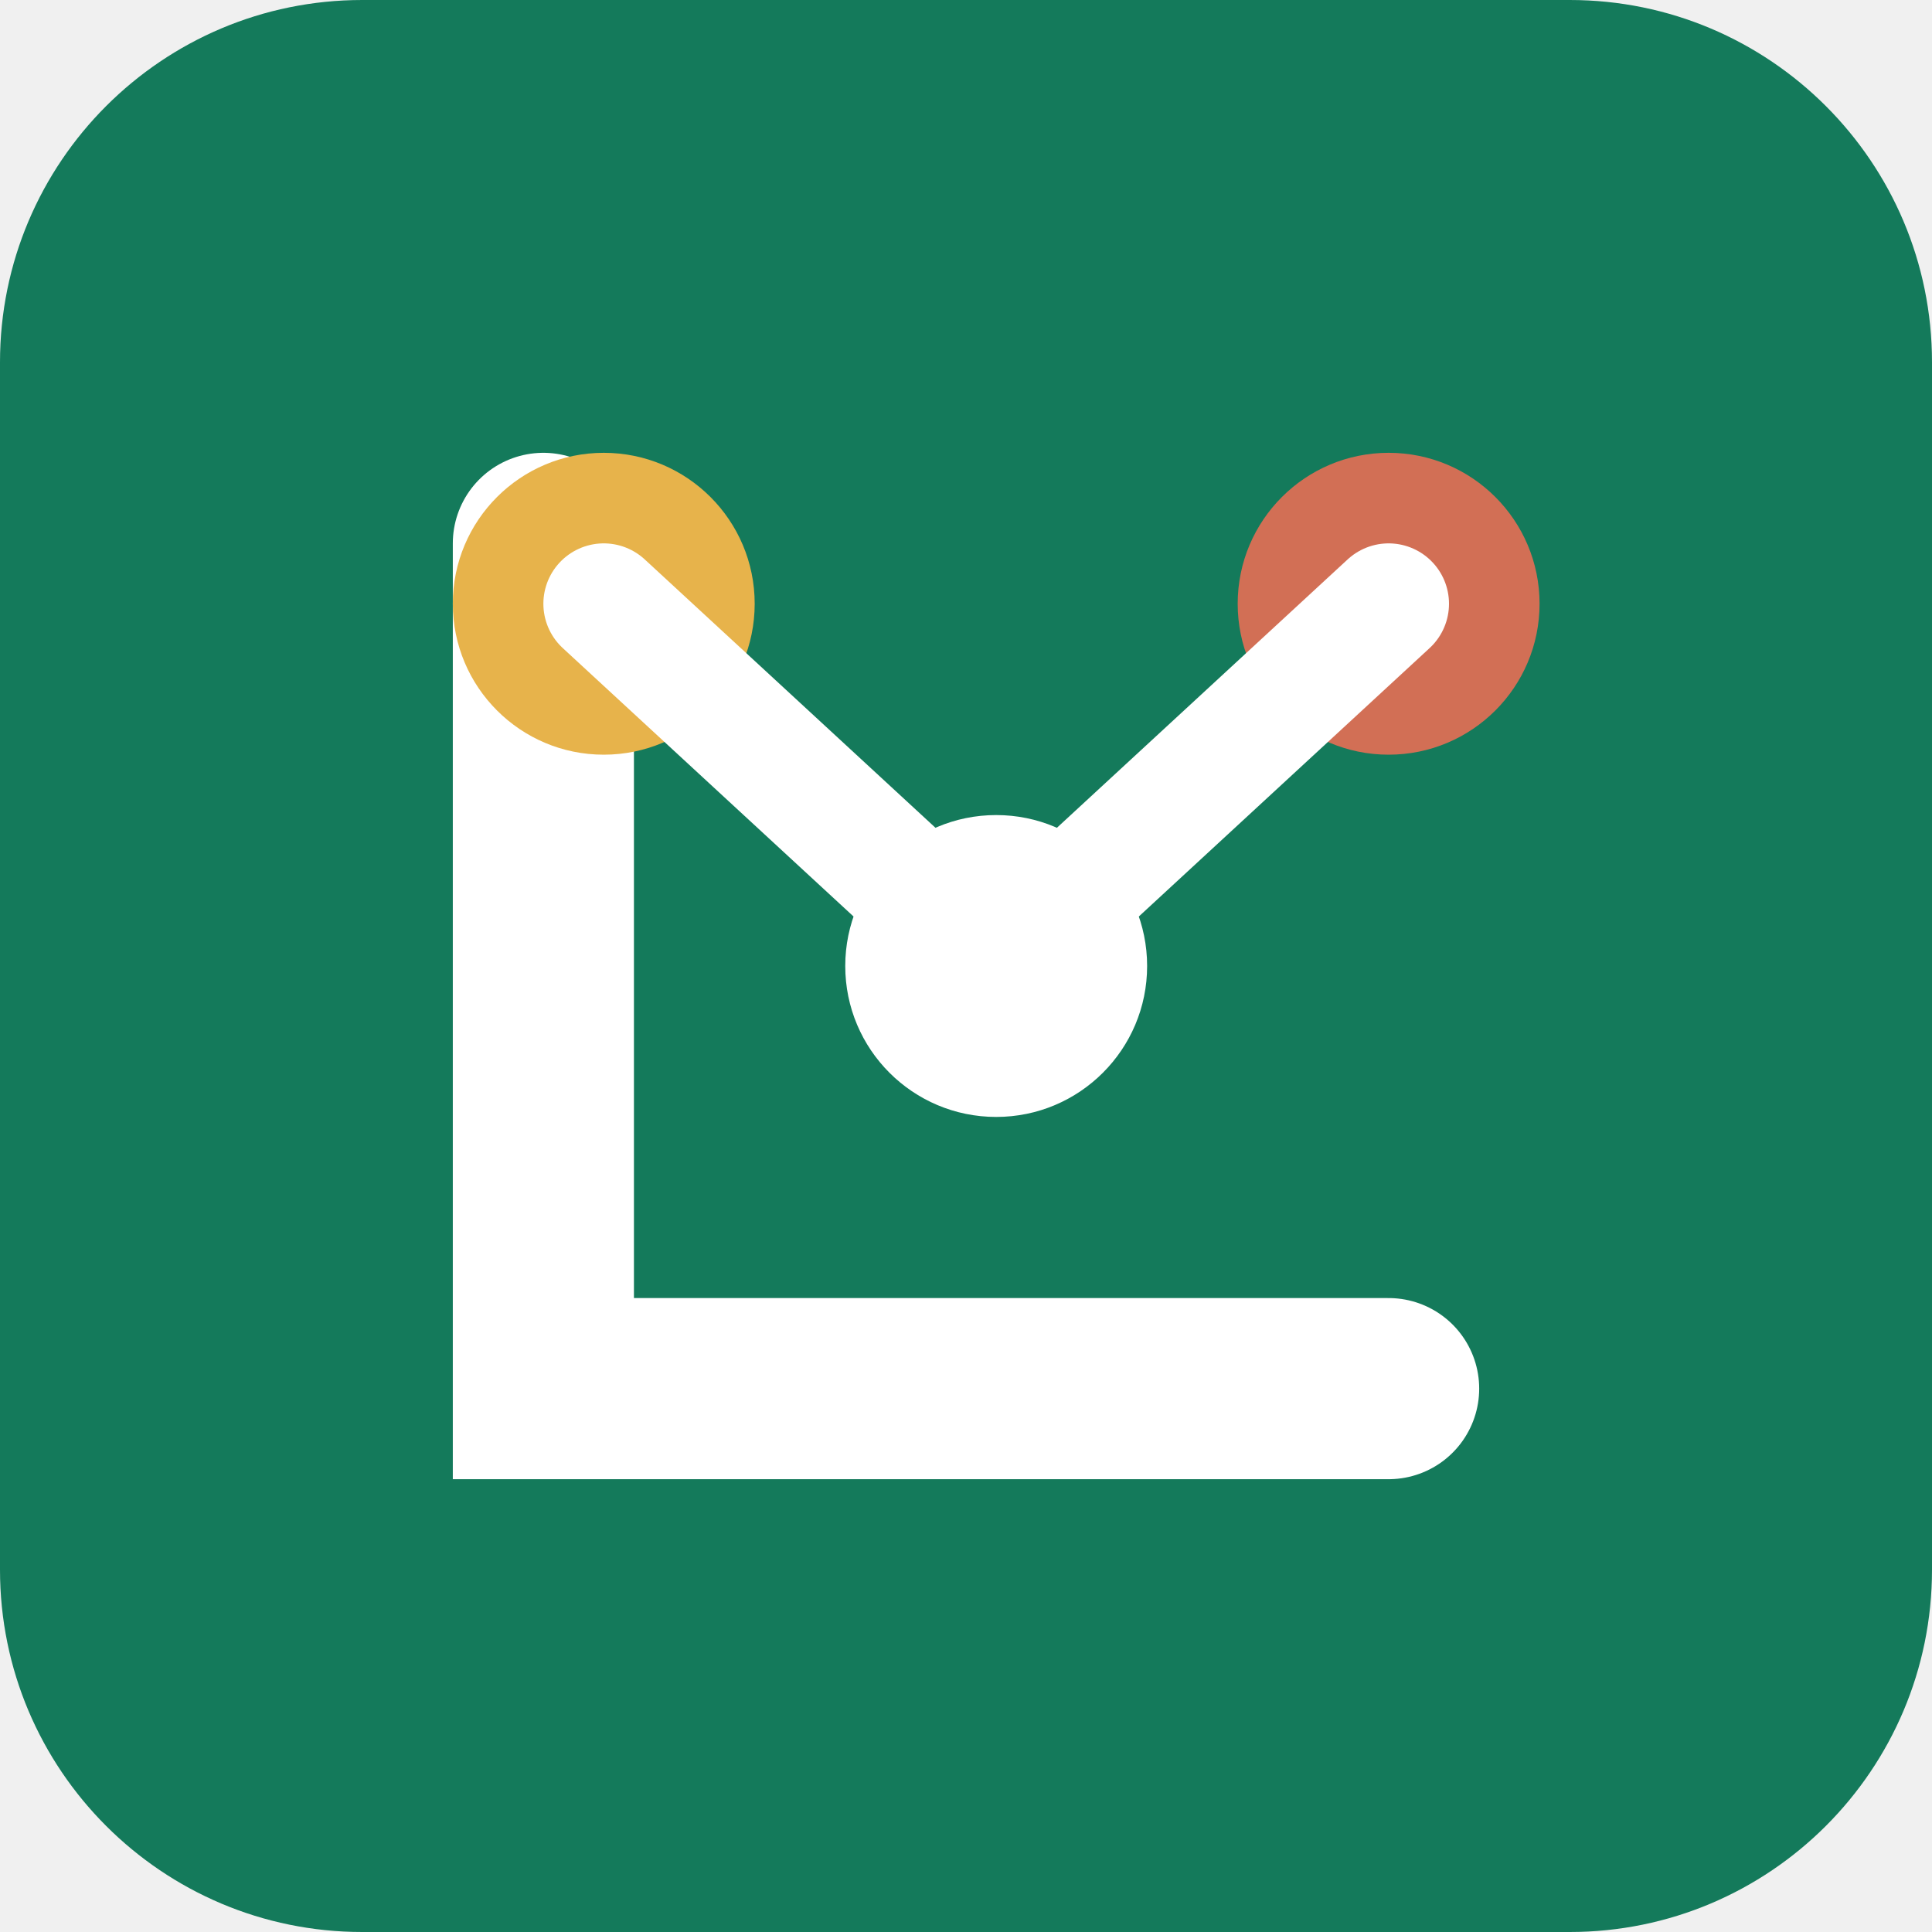
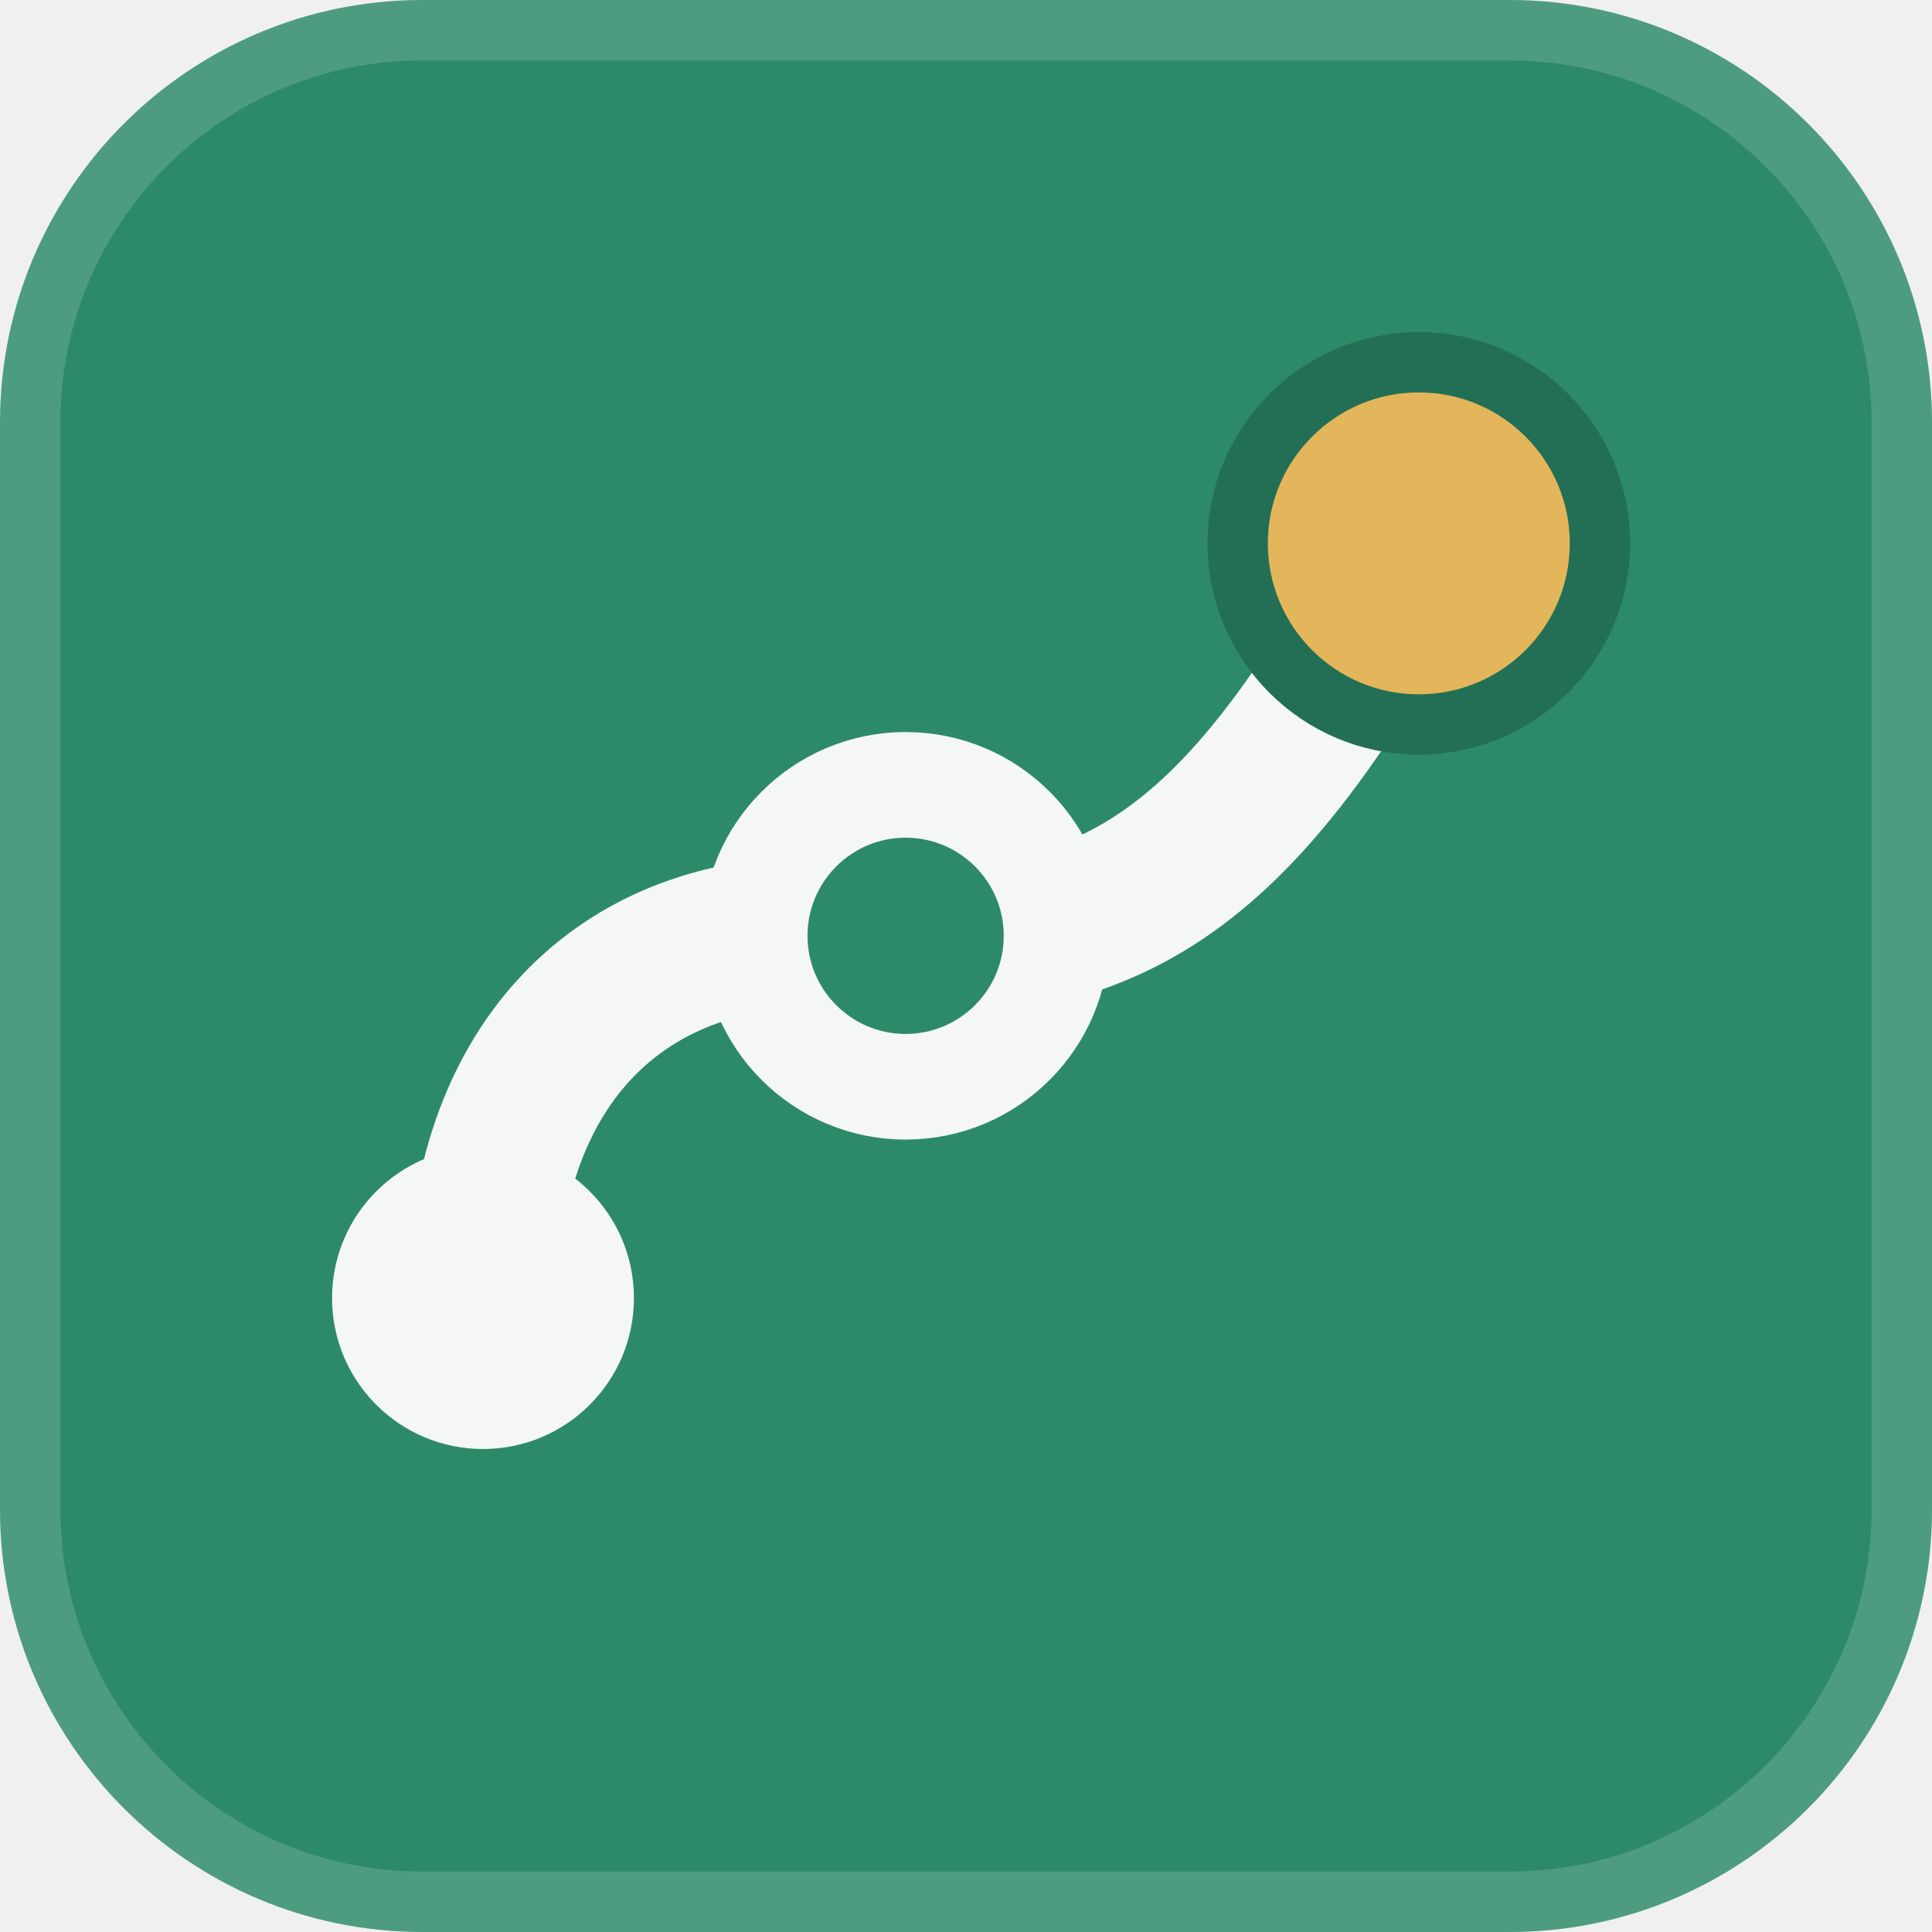
<svg xmlns="http://www.w3.org/2000/svg" viewBox="0 0 64 64">
-   <rect width="64" height="64" rx="12" fill="#147a5b" />
-   <path d="M18 18v28h28" fill="none" stroke="#fff" stroke-width="6" stroke-linecap="round" />
-   <circle cx="20" cy="20" r="5" fill="#e7b34b" />
-   <circle cx="33" cy="32" r="5" fill="#fff" />
-   <circle cx="46" cy="20" r="5" fill="#d26f55" />
-   <path d="M20 20 33 32 46 20" fill="none" stroke="#fff" stroke-width="4" stroke-linecap="round" stroke-linejoin="round" />
+   <rect width="64" height="64" rx="14" fill="#2d8a68" />
+   <rect x="1" y="1" width="62" height="62" rx="13" fill="none" stroke="#fff" stroke-opacity=".16" stroke-width="2" />
+   <path d="M16 43c0-8 5-13 13-12 9 1 13-4 18-13" fill="none" stroke="#f4f7f5" stroke-width="5" stroke-linecap="round" stroke-linejoin="round" />
+   <circle cx="16" cy="43" r="5" fill="#f4f7f5" />
+   <circle cx="30" cy="31" r="5" fill="#2d8a68" stroke="#f4f7f5" stroke-width="3.5" />
+   <circle cx="47" cy="18" r="6" fill="#e4b65b" stroke="#236f55" stroke-width="2" />
</svg>
